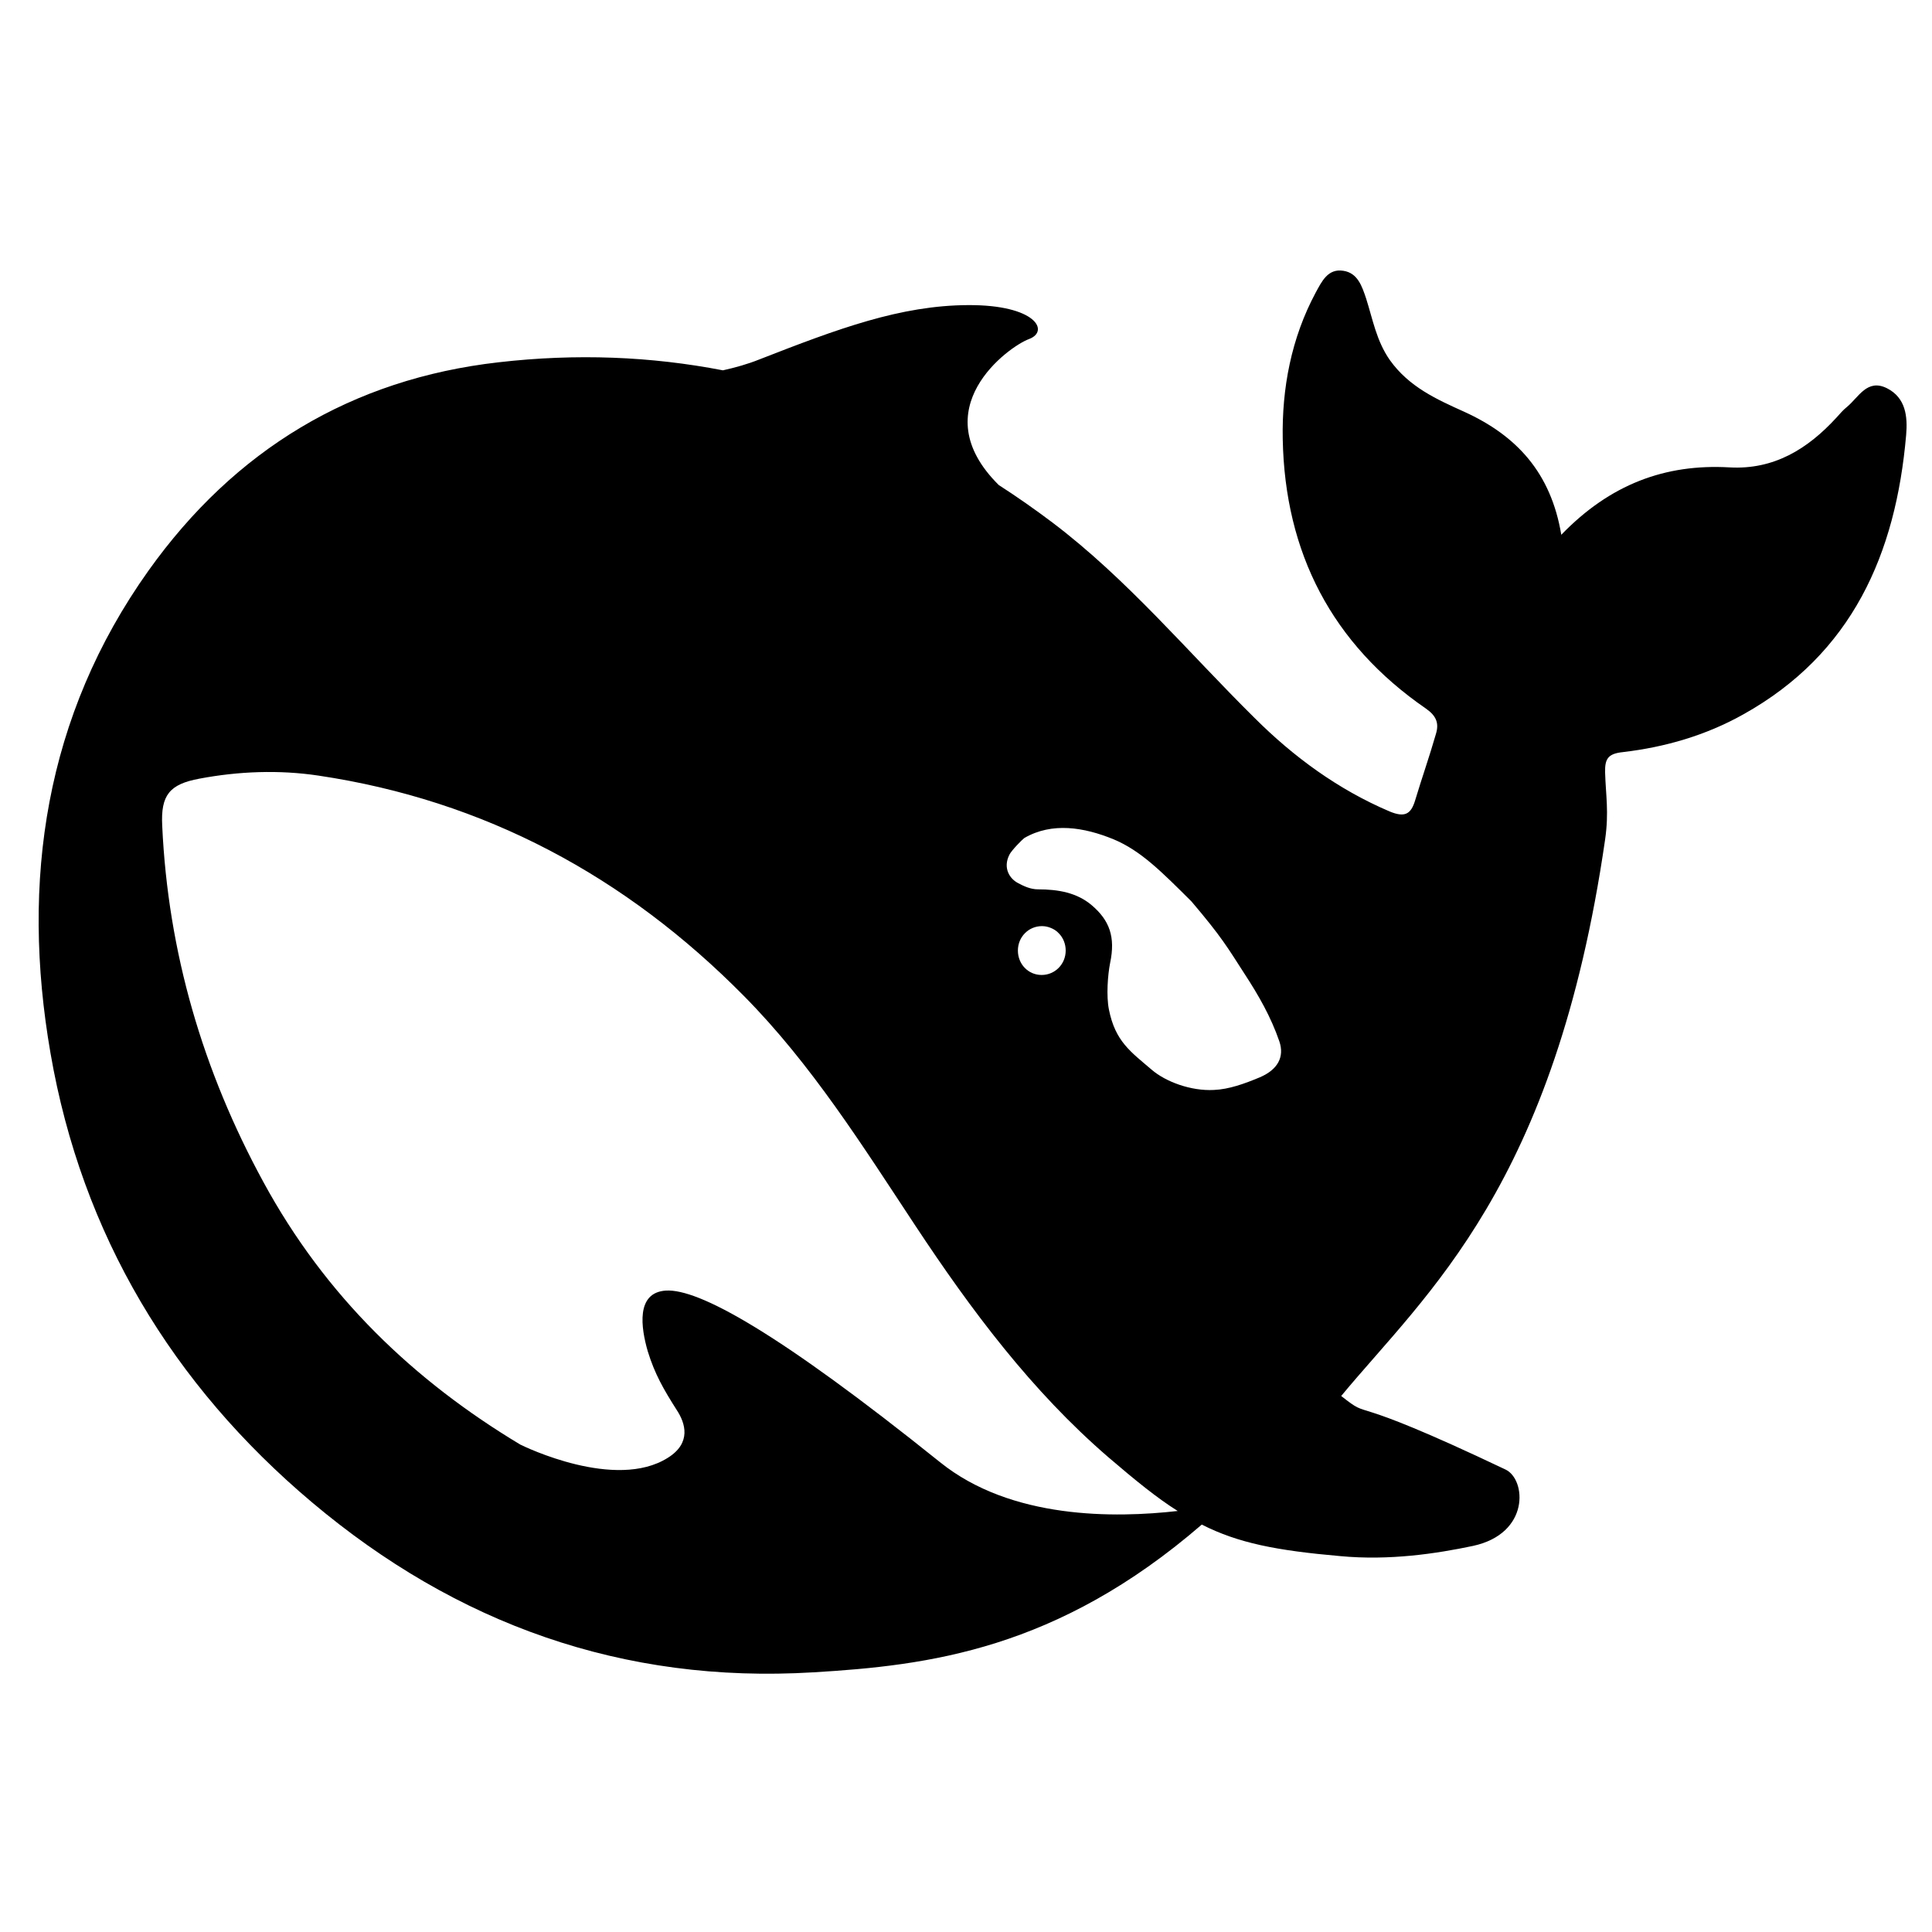
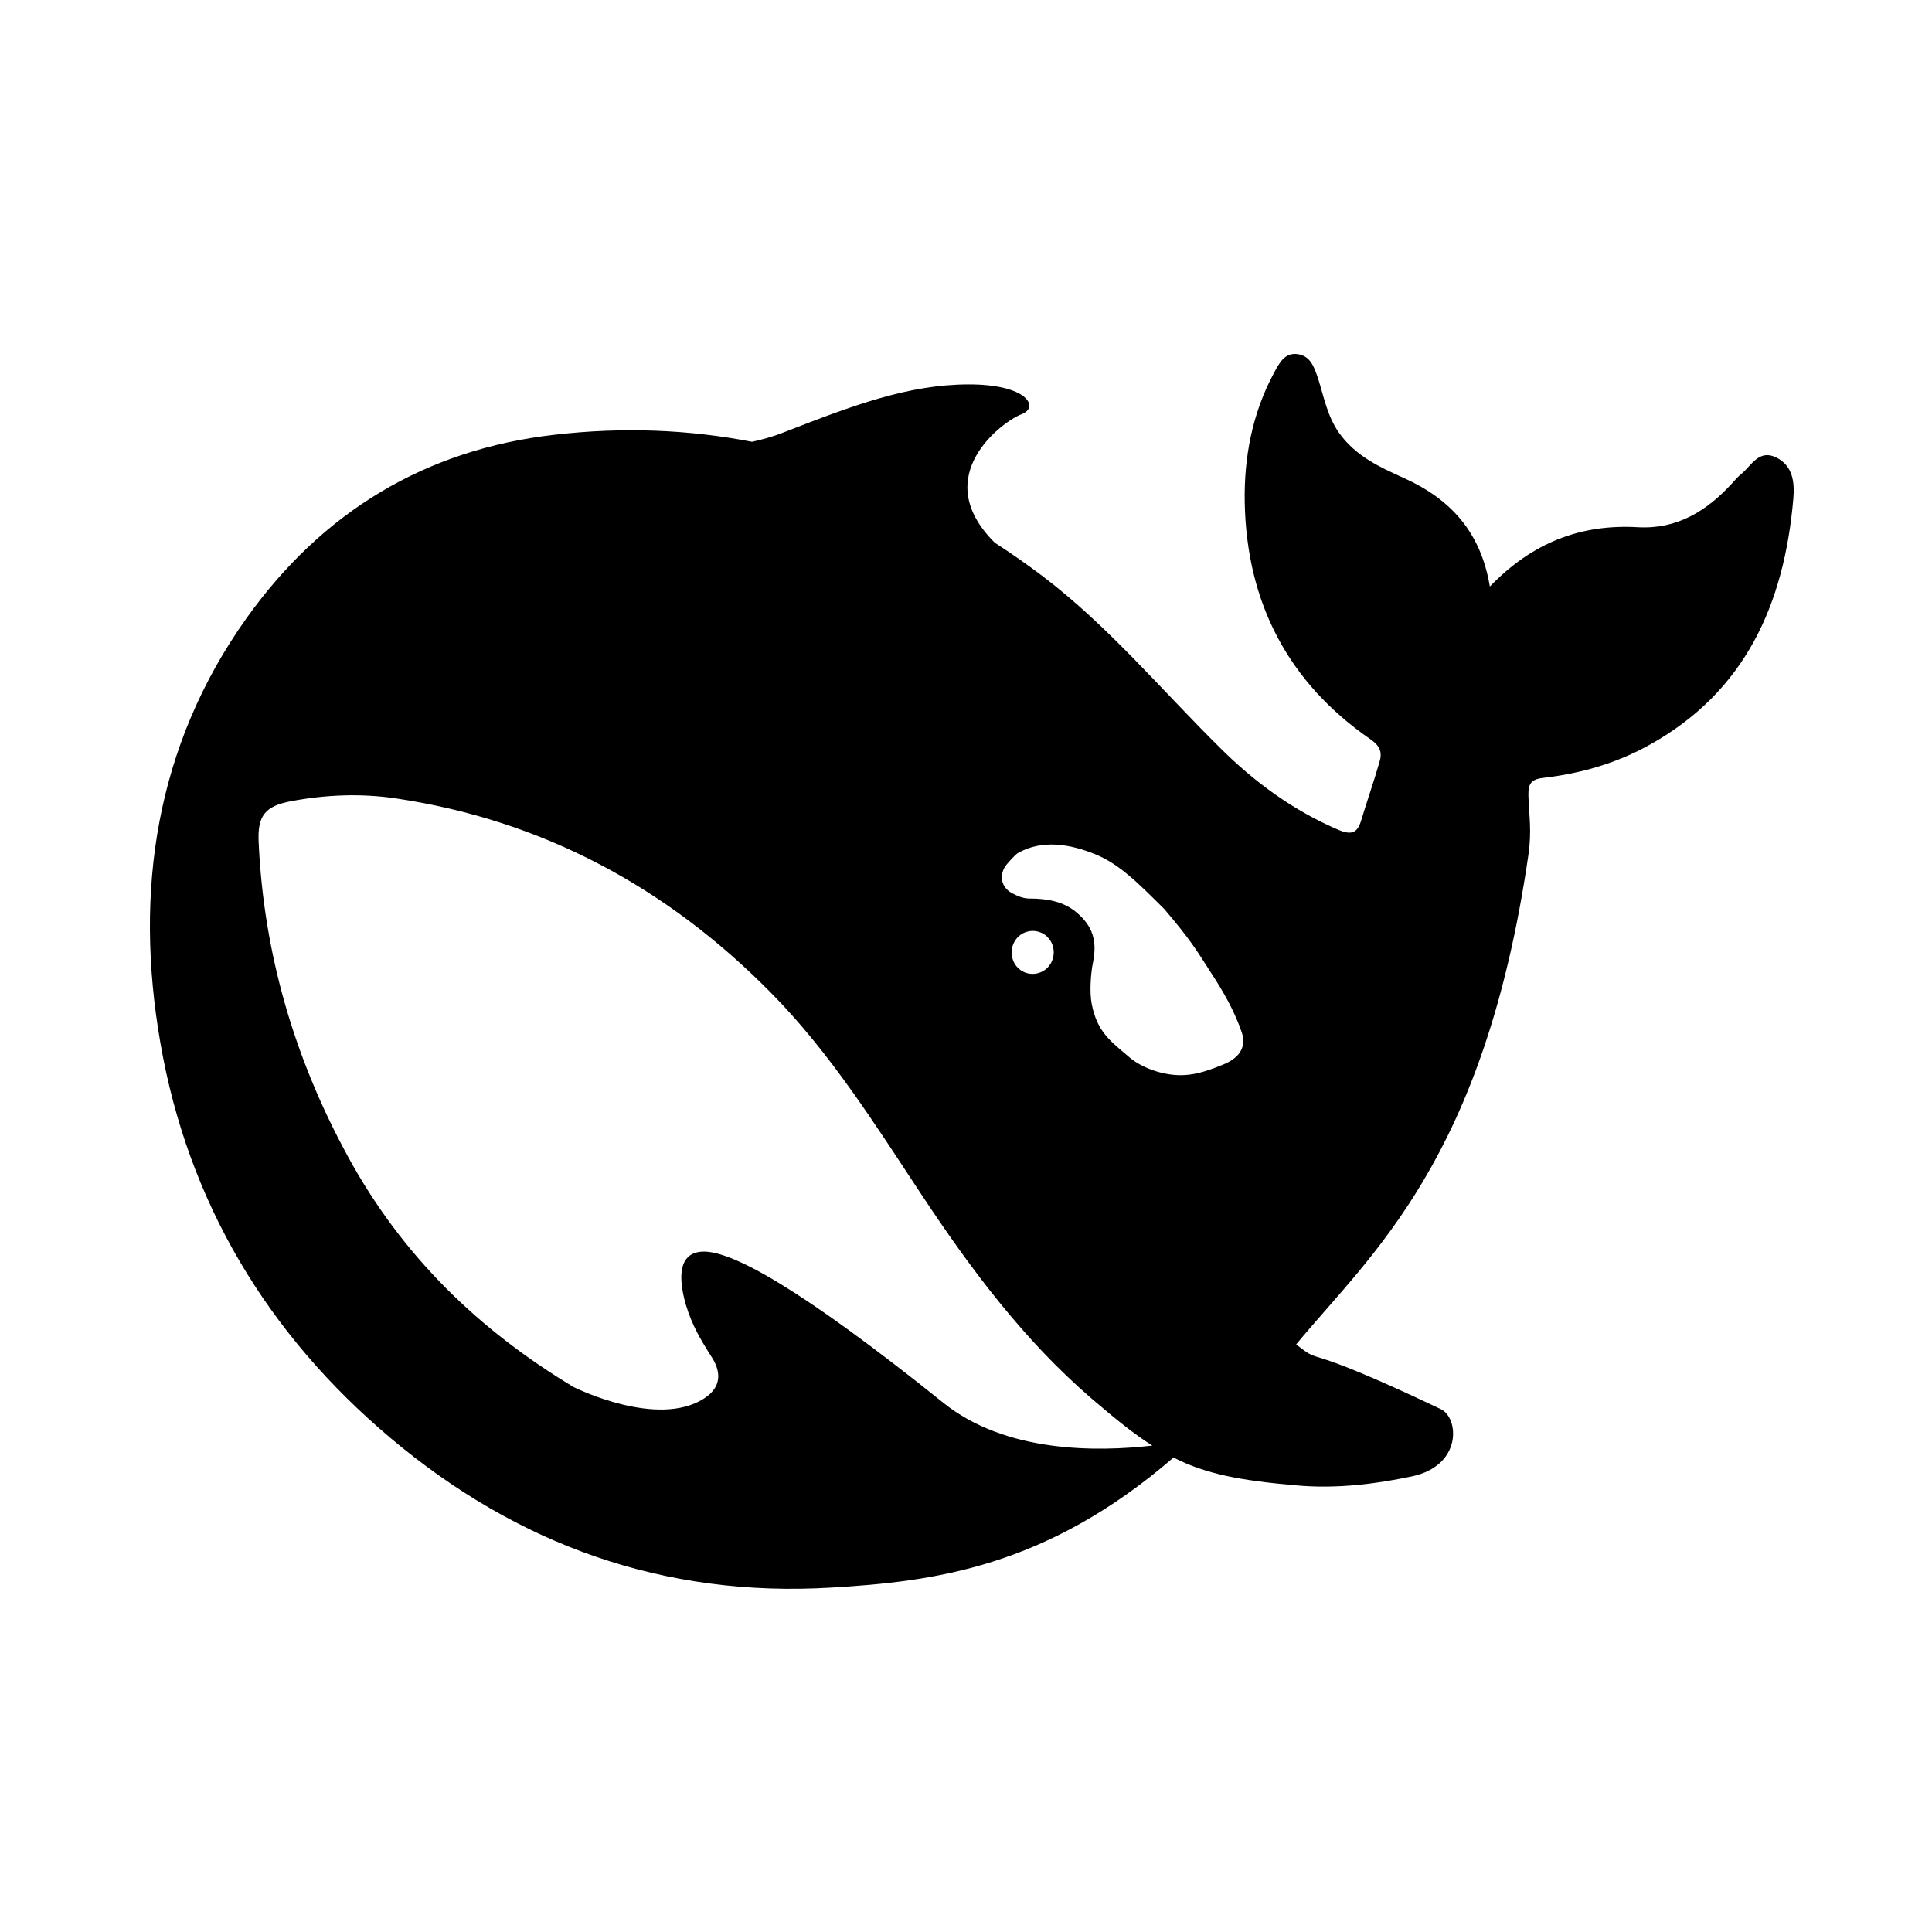
<svg xmlns="http://www.w3.org/2000/svg" width="32" height="32" viewBox="0 0 50 50">
-   <path d="M48.835 10.048C48.323 9.792 48.102 10.28 47.803 10.528C47.701 10.608 47.614 10.712 47.527 10.808C46.779 11.624 45.905 12.16 44.762 12.096C43.092 12 41.666 12.536 40.406 13.84C40.138 12.232 39.248 11.272 37.893 10.656C37.184 10.336 36.467 10.016 35.97 9.32C35.623 8.824 35.529 8.272 35.356 7.728C35.246 7.4 35.135 7.064 34.765 7.008C34.363 6.944 34.206 7.288 34.048 7.576C33.418 8.752 33.173 10.048 33.197 11.36C33.252 14.312 34.474 16.664 36.9 18.336C37.176 18.528 37.247 18.72 37.16 19C36.995 19.576 36.797 20.136 36.624 20.712C36.514 21.08 36.349 21.16 35.962 21C34.631 20.432 33.481 19.592 32.464 18.576C30.739 16.872 29.179 14.992 27.233 13.52C26.776 13.176 26.319 12.856 25.847 12.552C23.862 10.584 26.107 8.968 26.627 8.776C27.17 8.576 26.816 7.888 25.059 7.896C23.302 7.904 21.695 8.504 19.647 9.304C19.348 9.424 19.032 9.512 18.709 9.584C16.85 9.224 14.92 9.144 12.903 9.376C9.106 9.808 6.073 11.64 3.843 14.768C1.165 18.528 0.534 22.8 1.307 27.256C2.118 31.952 4.466 35.84 8.074 38.88C11.816 42.032 16.125 43.576 21.041 43.28C24.027 43.104 27.352 42.696 31.102 39.456C32.047 39.936 33.04 40.128 34.686 40.272C35.955 40.392 37.176 40.208 38.121 40.008C39.602 39.688 39.499 38.288 38.964 38.032C34.623 35.968 35.576 36.808 34.71 36.128C36.916 33.464 40.24 30.696 41.54 21.728C41.643 21.016 41.556 20.568 41.54 19.992C41.532 19.64 41.611 19.504 42.005 19.464C43.092 19.336 44.148 19.032 45.117 18.488C47.929 16.92 49.064 14.344 49.331 11.256C49.371 10.784 49.324 10.296 48.835 10.048ZM24.326 37.84C20.12 34.464 18.079 33.352 17.236 33.4C16.448 33.448 16.59 34.368 16.763 34.968C16.944 35.56 17.181 35.968 17.512 36.488C17.74 36.832 17.898 37.344 17.283 37.728C15.928 38.584 13.573 37.44 13.462 37.384C10.721 35.736 8.428 33.56 6.813 30.584C5.253 27.72 4.348 24.648 4.198 21.368C4.158 20.576 4.387 20.296 5.159 20.152C6.175 19.96 7.223 19.92 8.239 20.072C12.533 20.712 16.189 22.672 19.253 25.776C21.002 27.544 22.325 29.656 23.689 31.72C25.138 33.912 26.698 36 28.683 37.712C29.384 38.312 29.943 38.768 30.479 39.104C28.864 39.288 26.17 39.328 24.326 37.84ZM26.343 24.6C26.343 24.248 26.619 23.968 26.966 23.968C27.044 23.968 27.115 23.984 27.178 24.008C27.265 24.04 27.344 24.088 27.407 24.16C27.517 24.272 27.58 24.432 27.58 24.6C27.58 24.952 27.304 25.232 26.957 25.232C26.611 25.232 26.343 24.952 26.343 24.6ZM32.606 27.88C32.205 28.048 31.803 28.192 31.416 28.208C30.818 28.24 30.164 27.992 29.81 27.688C29.258 27.216 28.864 26.952 28.699 26.128C28.628 25.776 28.668 25.232 28.73 24.92C28.872 24.248 28.714 23.816 28.25 23.424C27.872 23.104 27.391 23.016 26.863 23.016C26.666 23.016 26.485 22.928 26.351 22.856C26.13 22.744 25.949 22.464 26.123 22.12C26.178 22.008 26.446 21.736 26.509 21.688C27.226 21.272 28.053 21.408 28.817 21.72C29.526 22.016 30.061 22.56 30.834 23.328C31.622 24.256 31.763 24.512 32.212 25.208C32.567 25.752 32.89 26.312 33.11 26.952C33.245 27.352 33.071 27.68 32.606 27.88Z" fill="#000000" />
+   <g transform="translate(3,3) scale(0.88)">
+     <path d="M48.835 10.048C48.323 9.792 48.102 10.28 47.803 10.528C47.701 10.608 47.614 10.712 47.527 10.808C46.779 11.624 45.905 12.16 44.762 12.096C43.092 12 41.666 12.536 40.406 13.84C40.138 12.232 39.248 11.272 37.893 10.656C37.184 10.336 36.467 10.016 35.97 9.32C35.623 8.824 35.529 8.272 35.356 7.728C35.246 7.4 35.135 7.064 34.765 7.008C34.363 6.944 34.206 7.288 34.048 7.576C33.418 8.752 33.173 10.048 33.197 11.36C33.252 14.312 34.474 16.664 36.9 18.336C37.176 18.528 37.247 18.72 37.16 19C36.995 19.576 36.797 20.136 36.624 20.712C36.514 21.08 36.349 21.16 35.962 21C34.631 20.432 33.481 19.592 32.464 18.576C30.739 16.872 29.179 14.992 27.233 13.52C26.776 13.176 26.319 12.856 25.847 12.552C23.862 10.584 26.107 8.968 26.627 8.776C27.17 8.576 26.816 7.888 25.059 7.896C23.302 7.904 21.695 8.504 19.647 9.304C19.348 9.424 19.032 9.512 18.709 9.584C16.85 9.224 14.92 9.144 12.903 9.376C9.106 9.808 6.073 11.64 3.843 14.768C1.165 18.528 0.534 22.8 1.307 27.256C2.118 31.952 4.466 35.84 8.074 38.88C11.816 42.032 16.125 43.576 21.041 43.28C24.027 43.104 27.352 42.696 31.102 39.456C32.047 39.936 33.04 40.128 34.686 40.272C35.955 40.392 37.176 40.208 38.121 40.008C39.602 39.688 39.499 38.288 38.964 38.032C34.623 35.968 35.576 36.808 34.71 36.128C36.916 33.464 40.24 30.696 41.54 21.728C41.643 21.016 41.556 20.568 41.54 19.992C41.532 19.64 41.611 19.504 42.005 19.464C43.092 19.336 44.148 19.032 45.117 18.488C47.929 16.92 49.064 14.344 49.331 11.256C49.371 10.784 49.324 10.296 48.835 10.048ZM24.326 37.84C20.12 34.464 18.079 33.352 17.236 33.4C16.448 33.448 16.59 34.368 16.763 34.968C16.944 35.56 17.181 35.968 17.512 36.488C17.74 36.832 17.898 37.344 17.283 37.728C15.928 38.584 13.573 37.44 13.462 37.384C10.721 35.736 8.428 33.56 6.813 30.584C5.253 27.72 4.348 24.648 4.198 21.368C4.158 20.576 4.387 20.296 5.159 20.152C6.175 19.96 7.223 19.92 8.239 20.072C12.533 20.712 16.189 22.672 19.253 25.776C21.002 27.544 22.325 29.656 23.689 31.72C25.138 33.912 26.698 36 28.683 37.712C29.384 38.312 29.943 38.768 30.479 39.104C28.864 39.288 26.17 39.328 24.326 37.84ZM26.343 24.6C26.343 24.248 26.619 23.968 26.966 23.968C27.044 23.968 27.115 23.984 27.178 24.008C27.265 24.04 27.344 24.088 27.407 24.16C27.517 24.272 27.58 24.432 27.58 24.6C27.58 24.952 27.304 25.232 26.957 25.232C26.611 25.232 26.343 24.952 26.343 24.6ZM32.606 27.88C32.205 28.048 31.803 28.192 31.416 28.208C30.818 28.24 30.164 27.992 29.81 27.688C29.258 27.216 28.864 26.952 28.699 26.128C28.628 25.776 28.668 25.232 28.73 24.92C28.872 24.248 28.714 23.816 28.25 23.424C27.872 23.104 27.391 23.016 26.863 23.016C26.666 23.016 26.485 22.928 26.351 22.856C26.13 22.744 25.949 22.464 26.123 22.12C26.178 22.008 26.446 21.736 26.509 21.688C27.226 21.272 28.053 21.408 28.817 21.72C29.526 22.016 30.061 22.56 30.834 23.328C31.622 24.256 31.763 24.512 32.212 25.208C32.567 25.752 32.89 26.312 33.11 26.952C33.245 27.352 33.071 27.68 32.606 27.88Z" fill="#000000" />
+   </g>
</svg>
